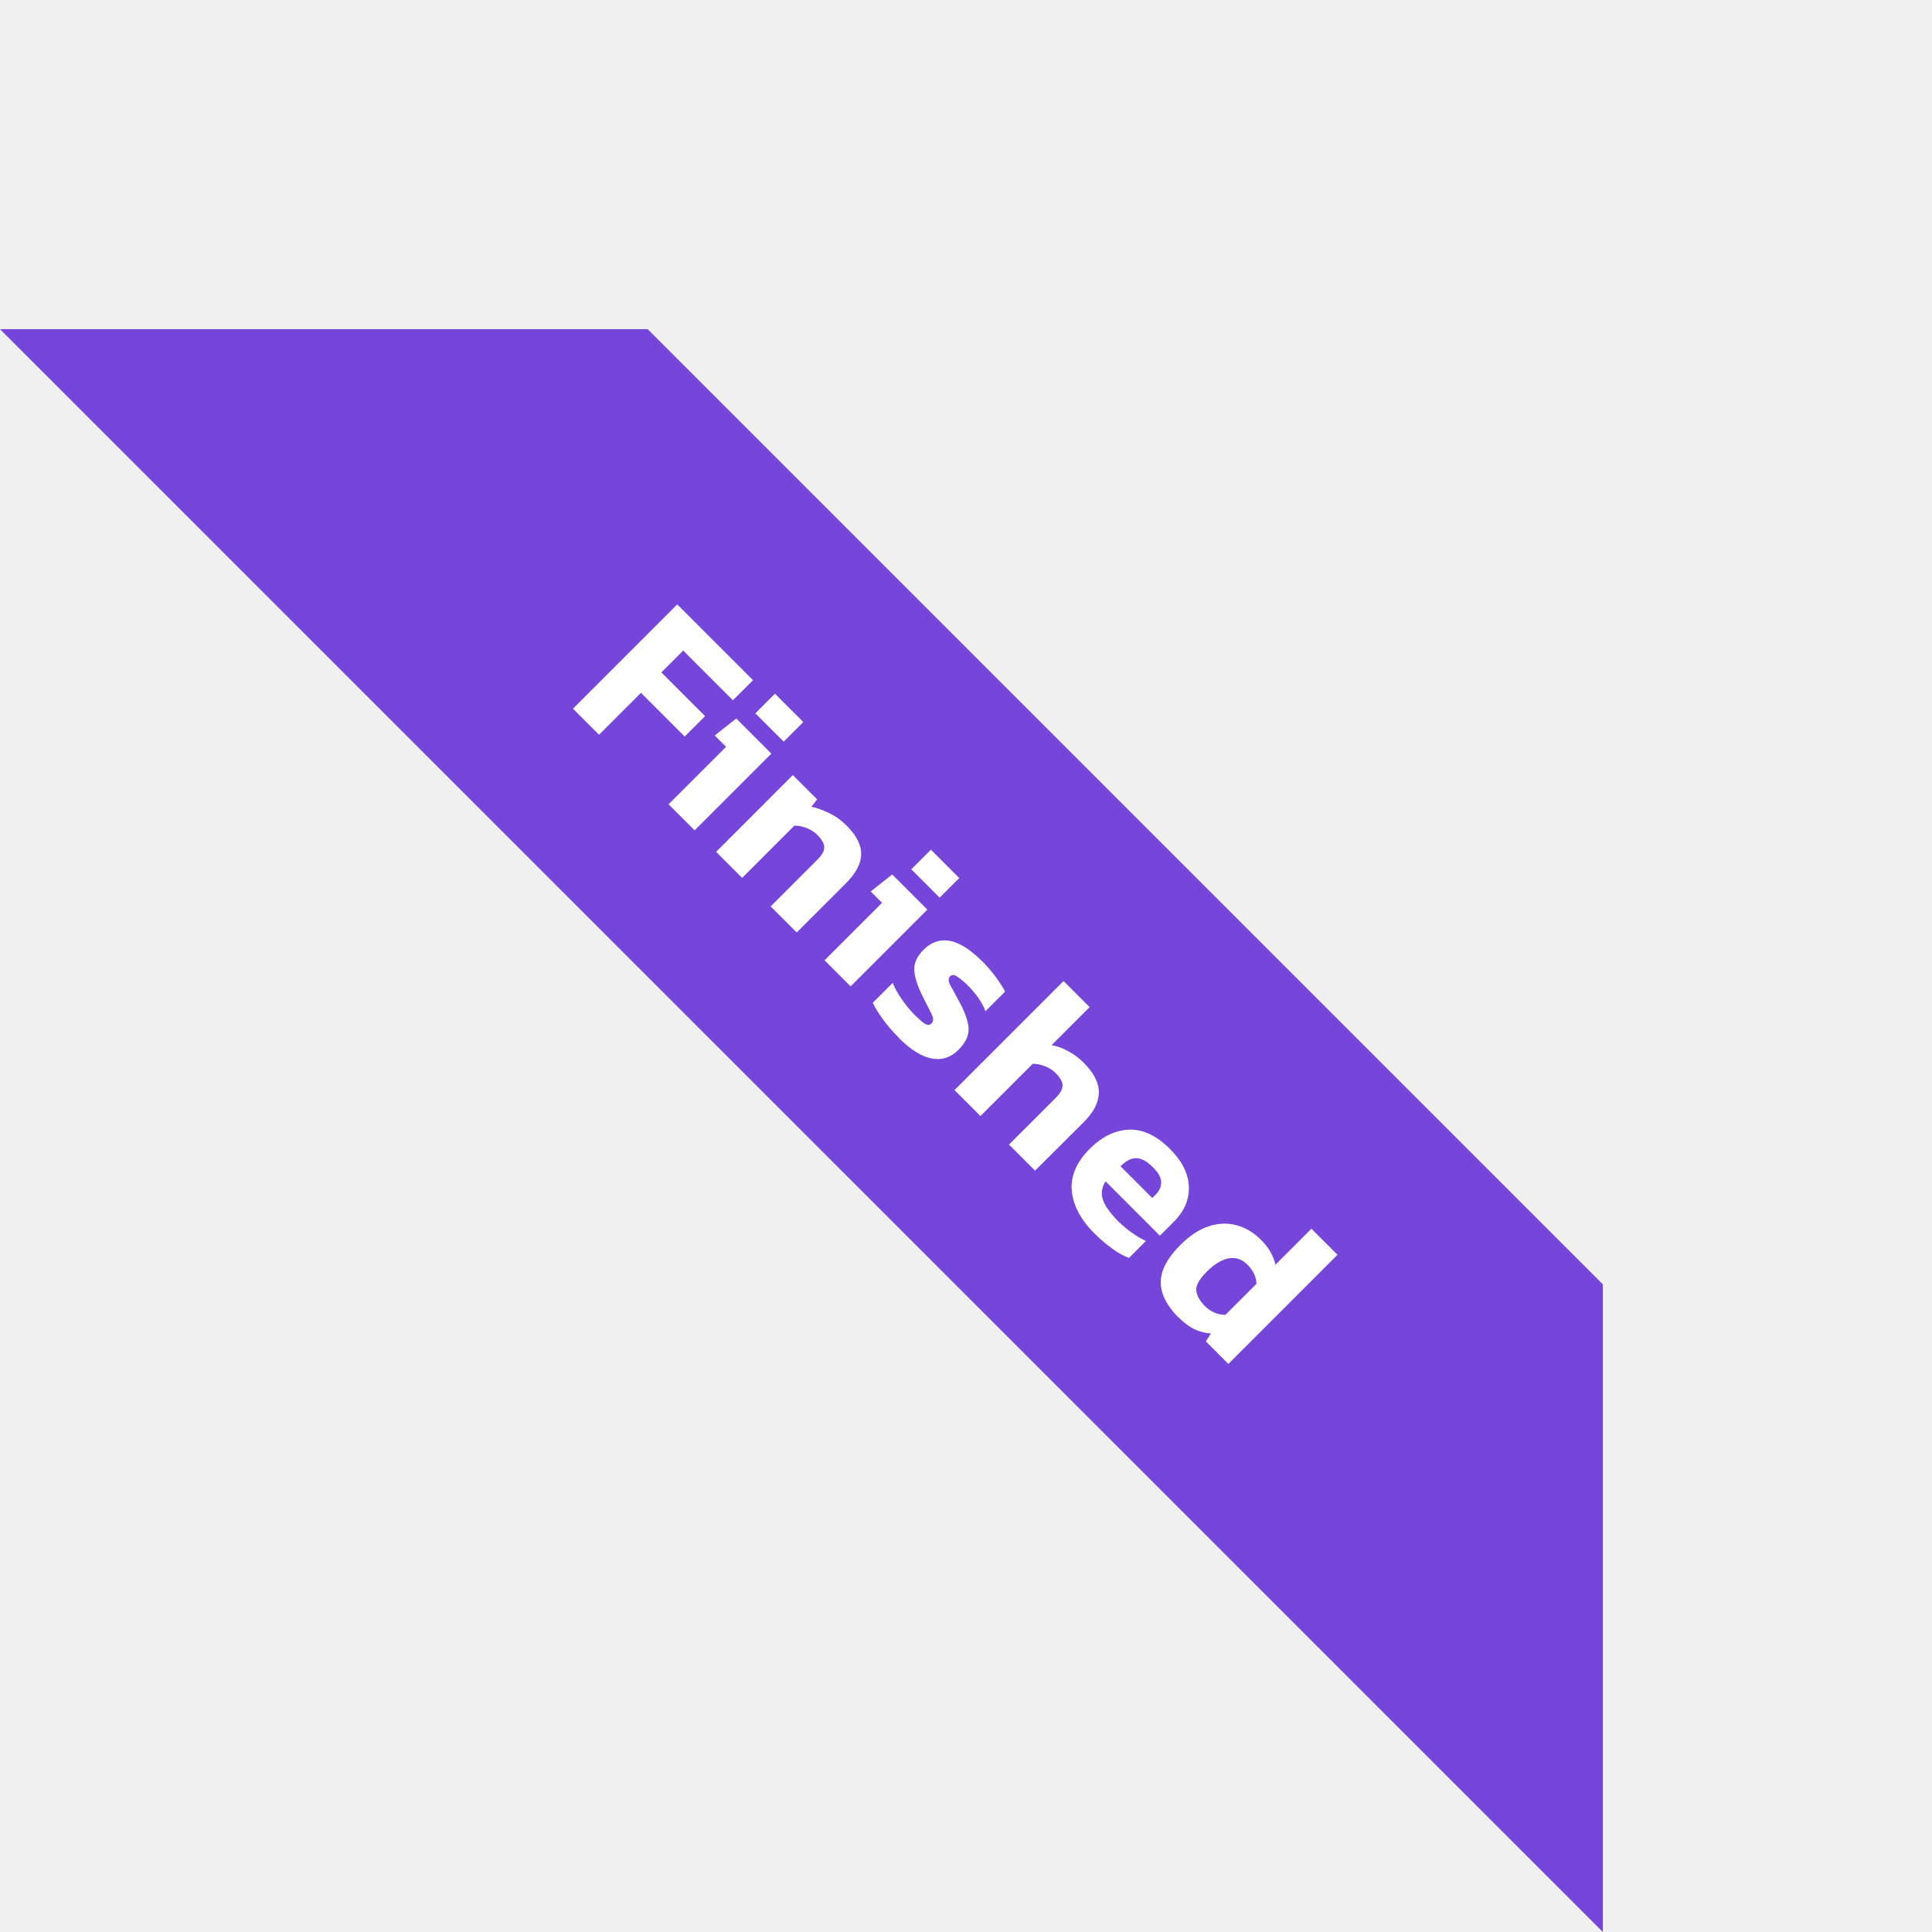
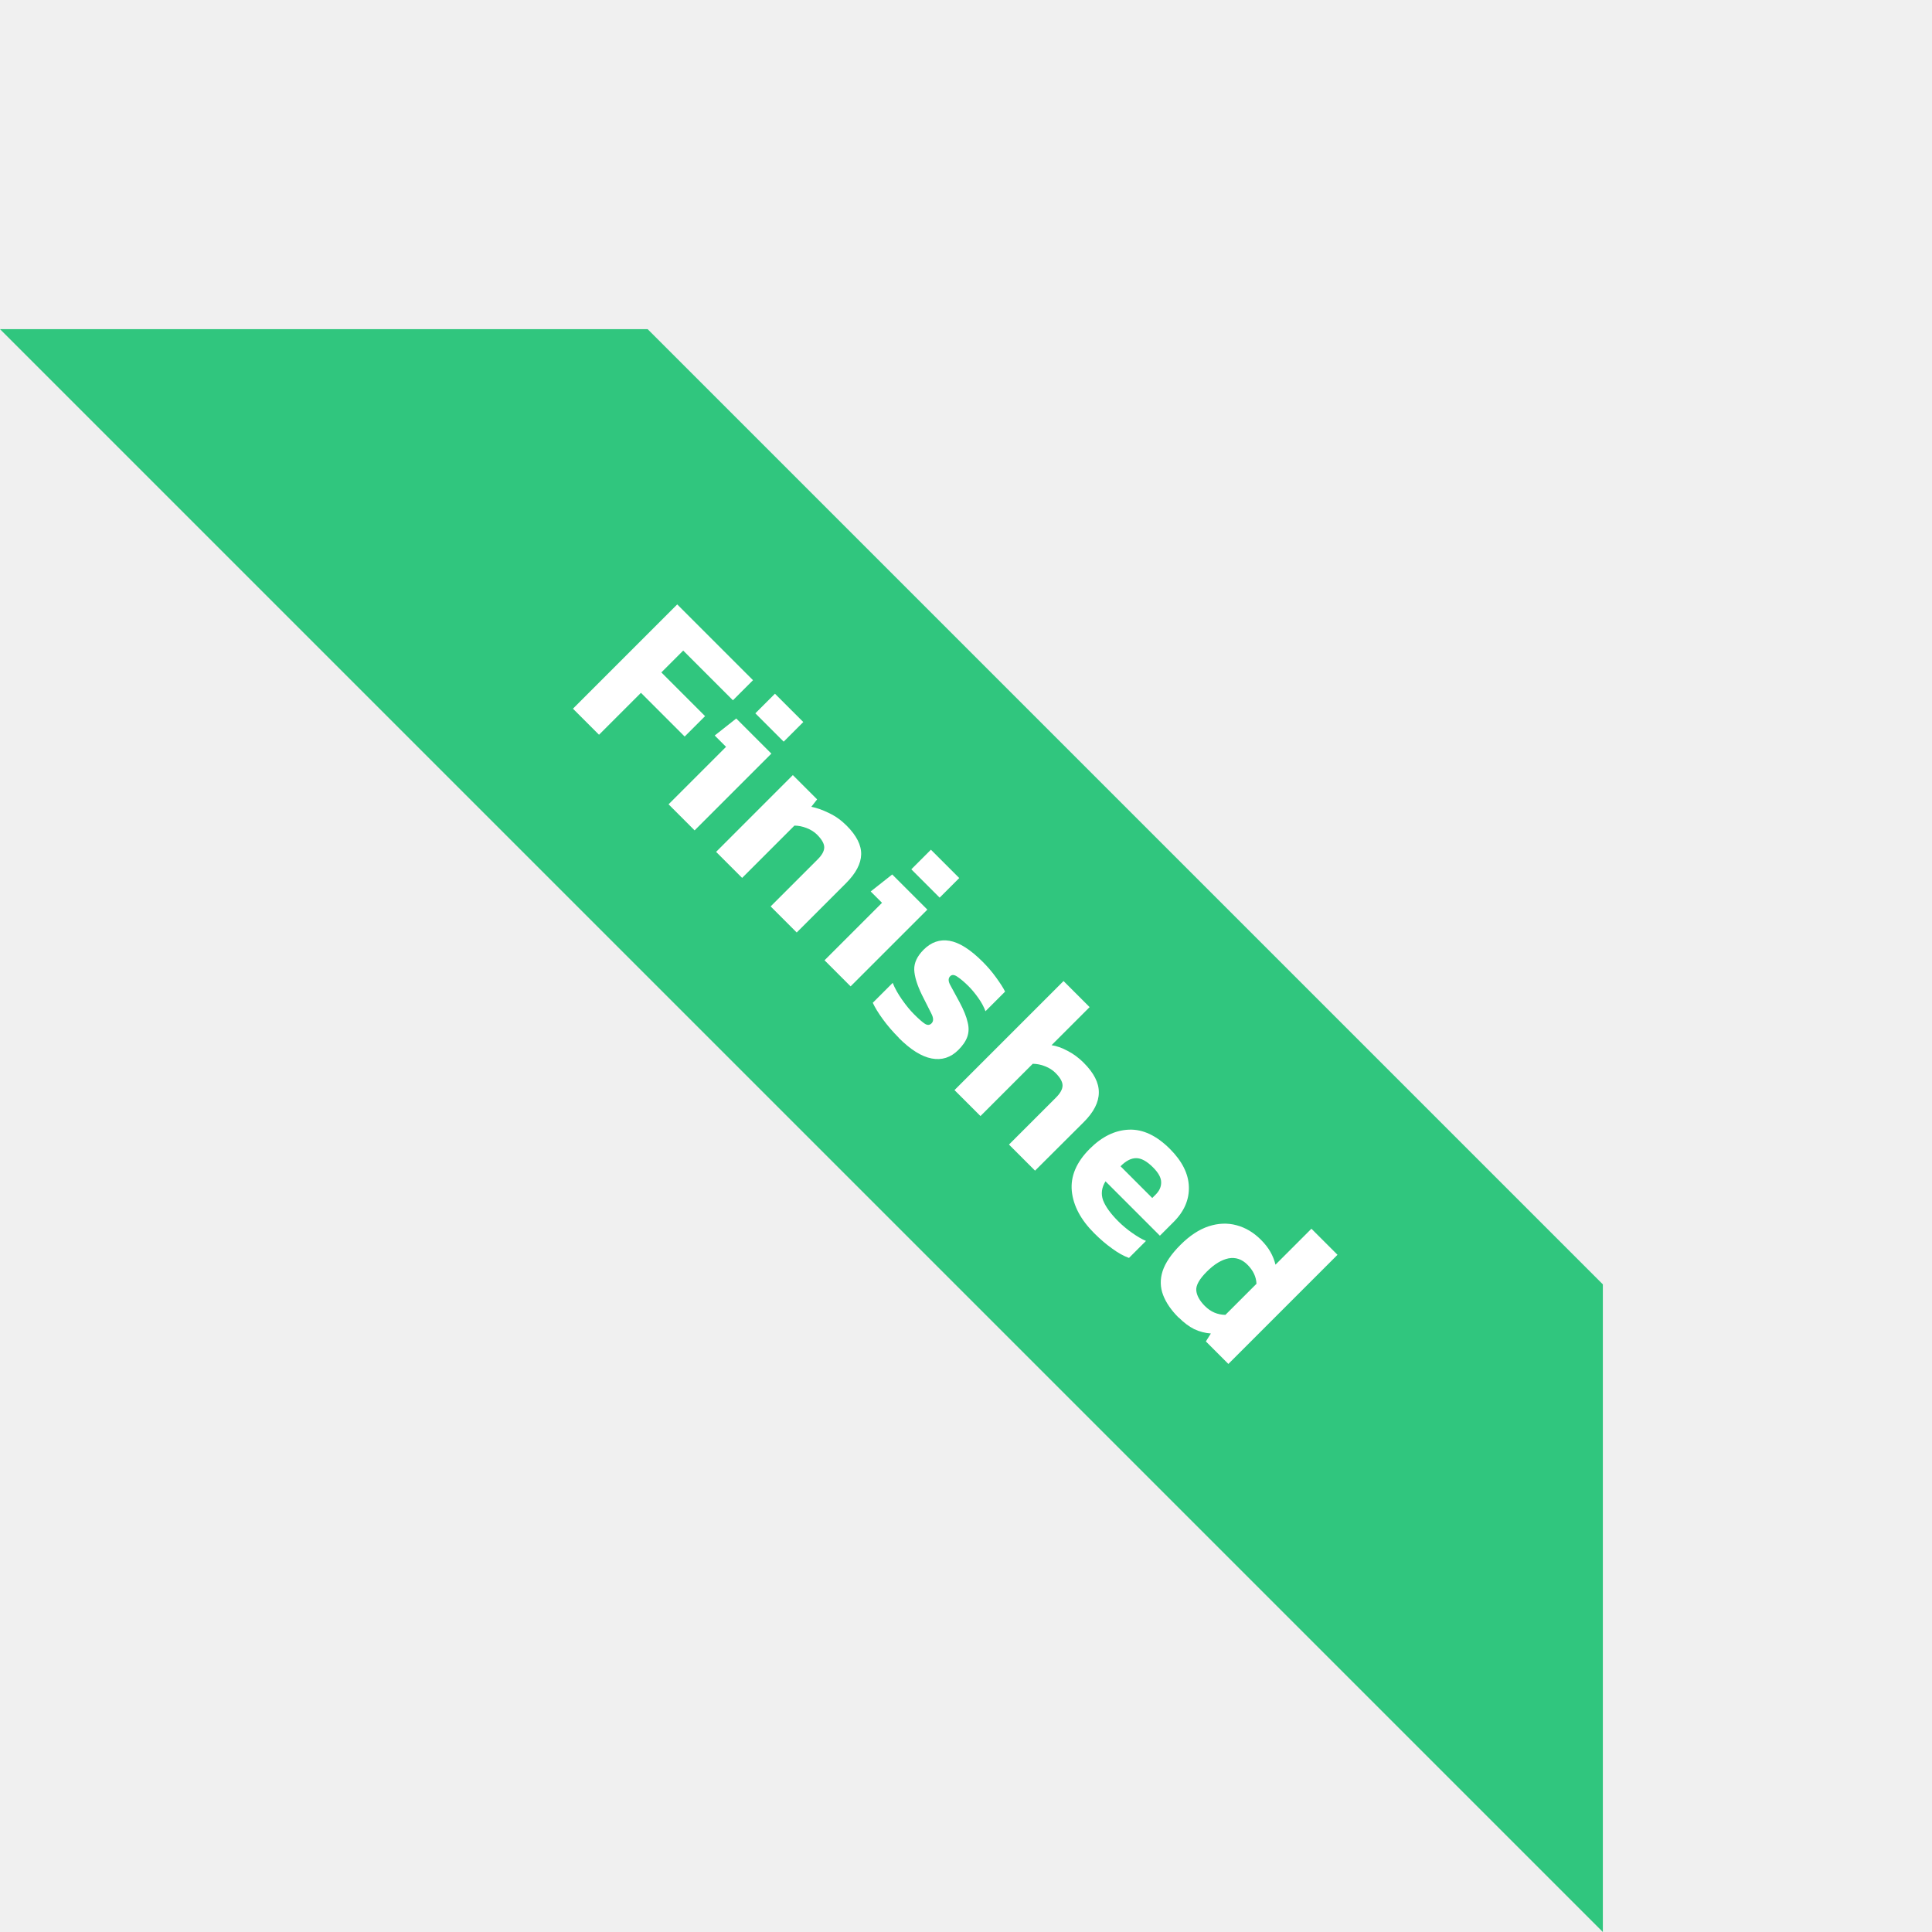
<svg xmlns="http://www.w3.org/2000/svg" width="135" height="135" fill="none">
-   <path fill="#7645d9" d="M45.255 23L112 89.745V135L0 23h45.255z" />
+   <path fill="#30C67E" d="M45.255 23L112 89.745V135L0 23h45.255z" />
  <path fill="#fff" d="M40.035 49.52l7.286-7.286 5.295 5.295-1.403 1.403-3.473-3.473-1.527 1.527 3.055 3.055-1.426 1.425-3.055-3.055-2.93 2.93-1.822-1.822zm12.746.324l1.37-1.37 1.98 1.98-1.37 1.37-1.98-1.98zm-6.064 6.358l4.016-4.016-.792-.792 1.505-1.188L53.9 52.66l-5.363 5.363-1.822-1.822zm3.322 3.322L55.4 54.16l1.697 1.697-.407.52c.37.068.777.21 1.222.43.453.21.867.505 1.245.883.694.694 1.033 1.365 1.018 2.014s-.37 1.32-1.064 2.014l-3.44 3.44-1.822-1.822 3.292-3.292c.302-.302.453-.58.453-.837s-.166-.55-.498-.883c-.196-.196-.44-.35-.735-.464s-.577-.17-.85-.17l-3.654 3.654-1.822-1.822zm13.64 1.22l1.37-1.37 1.98 1.98-1.37 1.37-1.98-1.98zM57.616 67.1l4.016-4.016-.792-.792 1.505-1.188L64.8 63.56l-5.363 5.363-1.822-1.822zm5.2 5.426c-.43-.43-.807-.867-1.13-1.312s-.554-.826-.7-1.143l1.392-1.392c.15.377.37.77.656 1.177s.566.747.837 1.018c.324.324.573.543.747.656.18.12.34.113.475-.023.15-.15.143-.385-.023-.7l-.667-1.324c-.317-.664-.5-1.237-.52-1.72-.015-.483.204-.95.656-1.403.528-.528 1.128-.735 1.8-.622.686.113 1.463.603 2.33 1.47.34.34.65.7.928 1.086s.5.717.634.996l-1.37 1.37c-.113-.31-.283-.622-.51-.94s-.45-.585-.668-.803c-.28-.28-.535-.498-.77-.656-.22-.158-.392-.174-.52-.045-.143.143-.14.35.01.622l.645 1.188c.294.55.483 1.018.566 1.403.1.377.083.717-.023 1.018s-.313.607-.622.916c-.535.535-1.158.735-1.867.6s-1.475-.615-2.297-1.437zm3.875 3.65l7.625-7.625 1.822 1.822-2.66 2.66c.354.053.728.185 1.12.396.4.204.773.48 1.12.826.717.716 1.07 1.4 1.063 2.082 0 .68-.35 1.37-1.052 2.07L72.325 81.8l-1.822-1.822 3.28-3.28c.31-.31.464-.592.464-.85s-.166-.55-.498-.882c-.196-.196-.44-.35-.735-.464a2.36 2.36 0 0 0-.849-.17l-3.654 3.654-1.822-1.822zm9.762 9.99c-.935-.935-1.456-1.916-1.56-2.942-.098-1.033.32-2.018 1.256-2.953.852-.852 1.765-1.297 2.738-1.335s1.927.41 2.862 1.346c.852.852 1.294 1.73 1.324 2.636s-.324 1.727-1.063 2.466l-.962.962-3.8-3.8c-.272.438-.328.88-.17 1.324.173.445.524.93 1.052 1.46a7.32 7.32 0 0 0 .973.815c.362.256.686.445.973.566l-1.188 1.188c-.377-.136-.77-.355-1.177-.656-.415-.294-.833-.652-1.256-1.075zm1.844-4.673l2.217 2.218.238-.238c.264-.264.392-.55.385-.86 0-.317-.19-.664-.566-1.04-.437-.437-.833-.652-1.188-.645-.347 0-.71.188-1.086.566zm4.06 10.577c-.52-.52-.883-1.048-1.086-1.584s-.215-1.1-.034-1.663c.19-.58.603-1.192 1.245-1.833.65-.65 1.305-1.08 1.97-1.3.67-.22 1.316-.245 1.935-.08.634.166 1.207.505 1.72 1.018.28.28.498.558.656.837.166.287.287.588.362.905l2.512-2.512 1.822 1.822-7.625 7.626-1.573-1.573.35-.554a3.29 3.29 0 0 1-1.165-.305c-.362-.18-.724-.453-1.086-.815zm1.844-.803c.4.4.875.603 1.425.61l2.172-2.172c-.023-.5-.234-.935-.634-1.335-.385-.385-.826-.532-1.324-.44-.483.1-.988.4-1.516.928-.513.513-.758.947-.735 1.3.03.362.234.732.61 1.11z" />
</svg>
